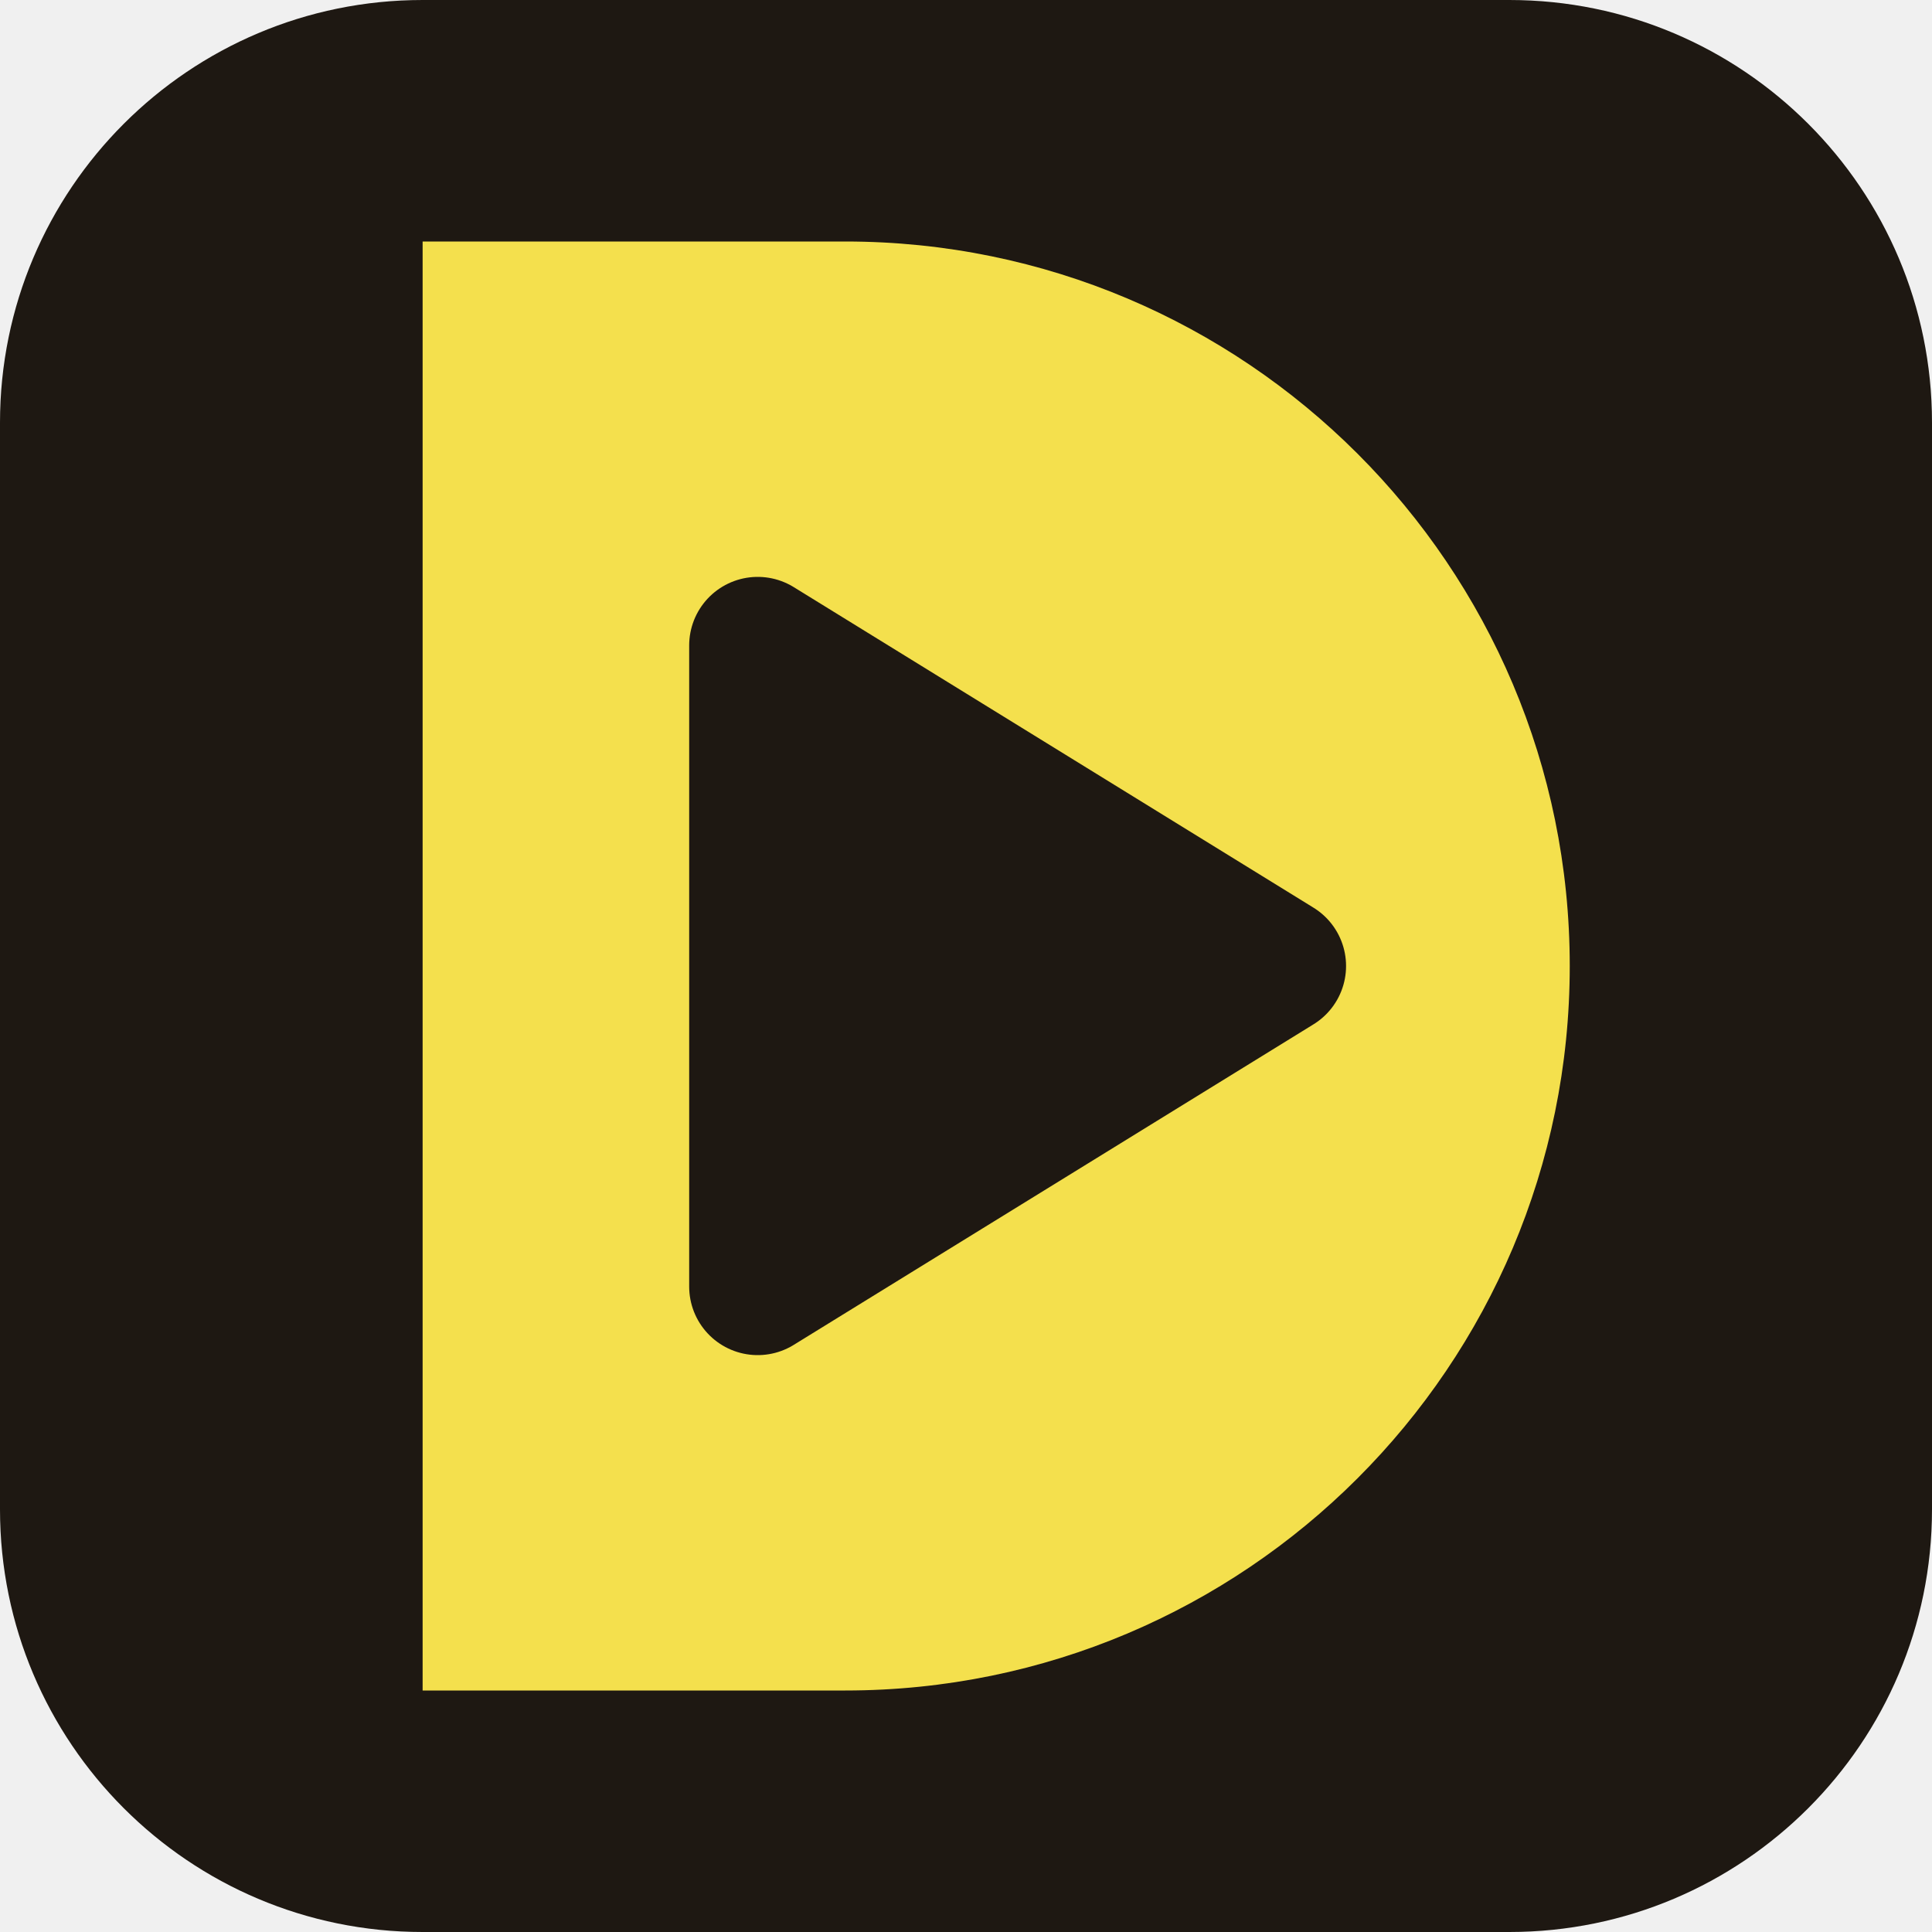
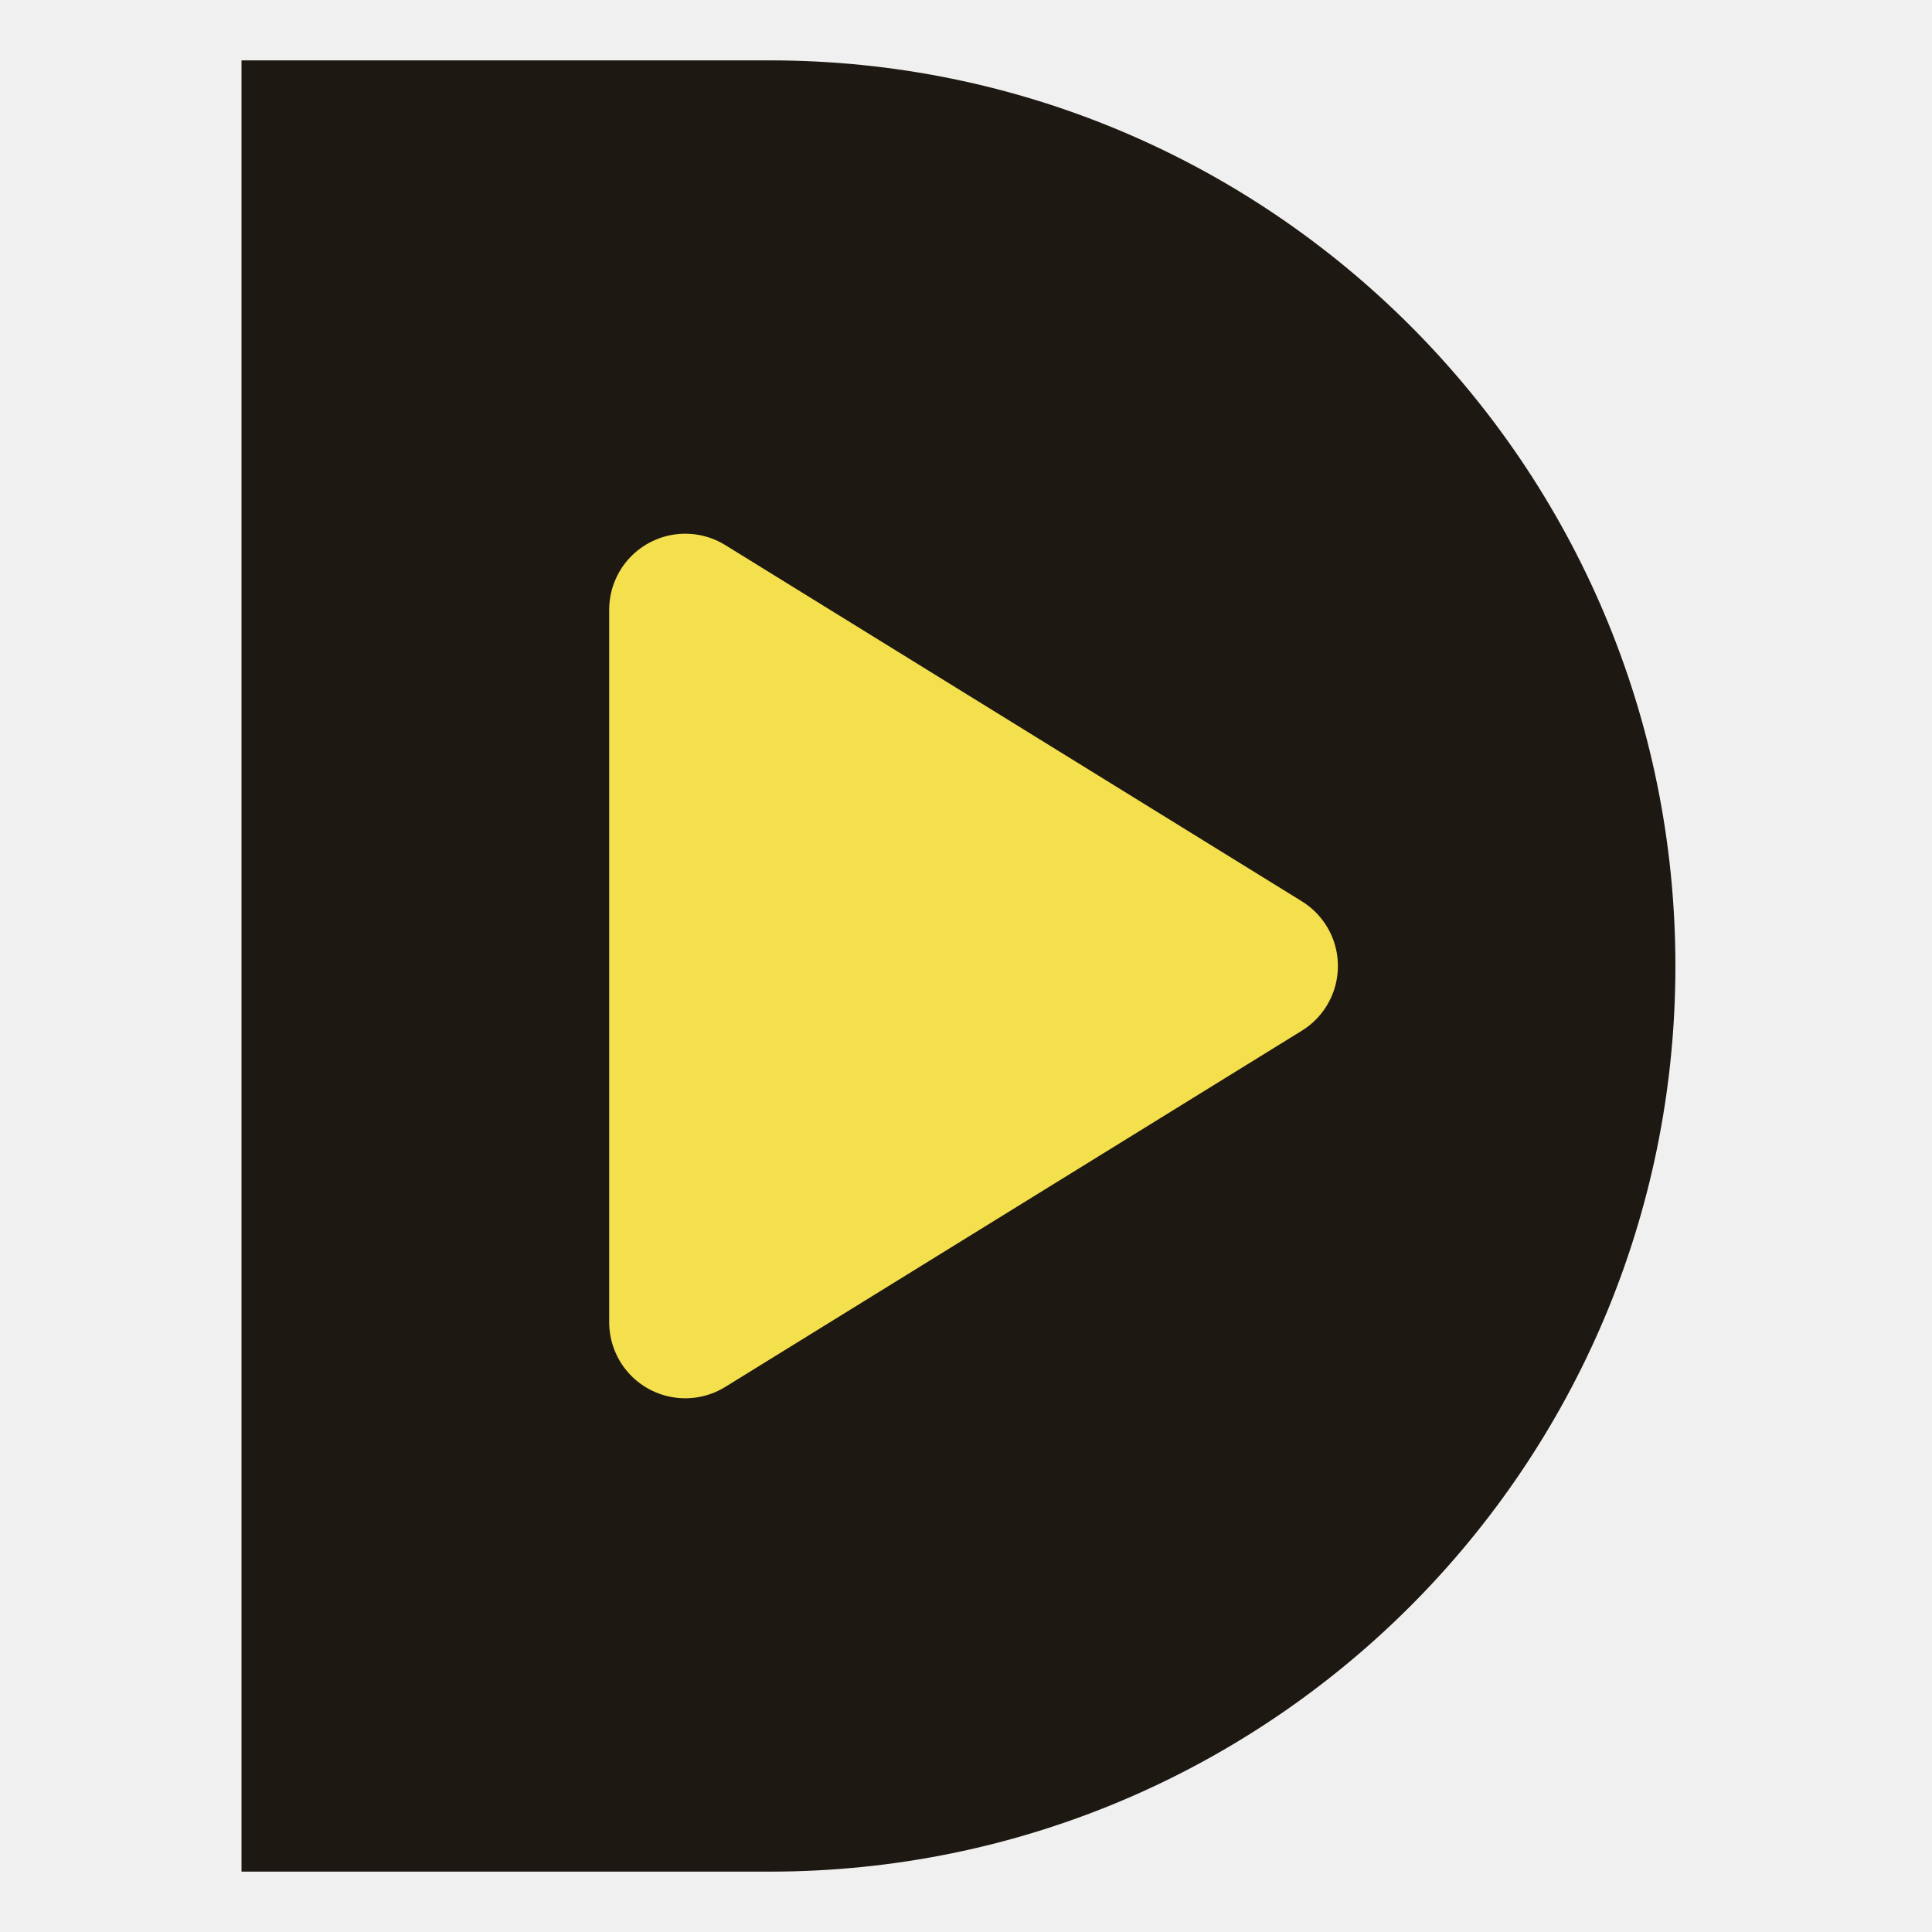
<svg xmlns="http://www.w3.org/2000/svg" viewBox="0 0 32 32">
-   <rect width="32" height="32" rx="7" fill="#1e1812" />
-   <path d="M7 4 H14 A12 12 0 0 1 14 28 H7 Z" fill="#f4e04d" />
-   <polygon points="12.55,10.69 12.55,21.31 21.16,16" fill="#1e1812" stroke="#1e1812" stroke-width="2.27" stroke-linejoin="round" />
+   <style>.dark{display:none}.light .d{fill:#1e1812}.light .p{fill:#f4e04d;stroke:#f4e04d}@media (prefers-color-scheme:dark){.dark{display:inline}.light{display:none}}</style>
+   <mask id="m">
+     <rect width="32" height="32" fill="#fff" />
+     <polygon points="10.78,9.06 10.78,22.94 22.03,16" fill="#000" stroke="#000" stroke-width="2.97" stroke-linejoin="round" />
+   </mask>
+   <g class="dark">
+     <path d="M4 1 H12.75 A15 15 0 0 1 12.75 31 H4 Z" fill="#f4e04d" mask="url(#m)" />
+   </g>
+   <g class="light">
+     <path class="d" d="M4 1 H12.75 A15 15 0 0 1 12.75 31 H4 Z" />
+     <polygon class="p" points="11.35,10.1 11.35,21.9 20.9,16" stroke-width="2.52" stroke-linejoin="round" />
+   </g>
</svg>
